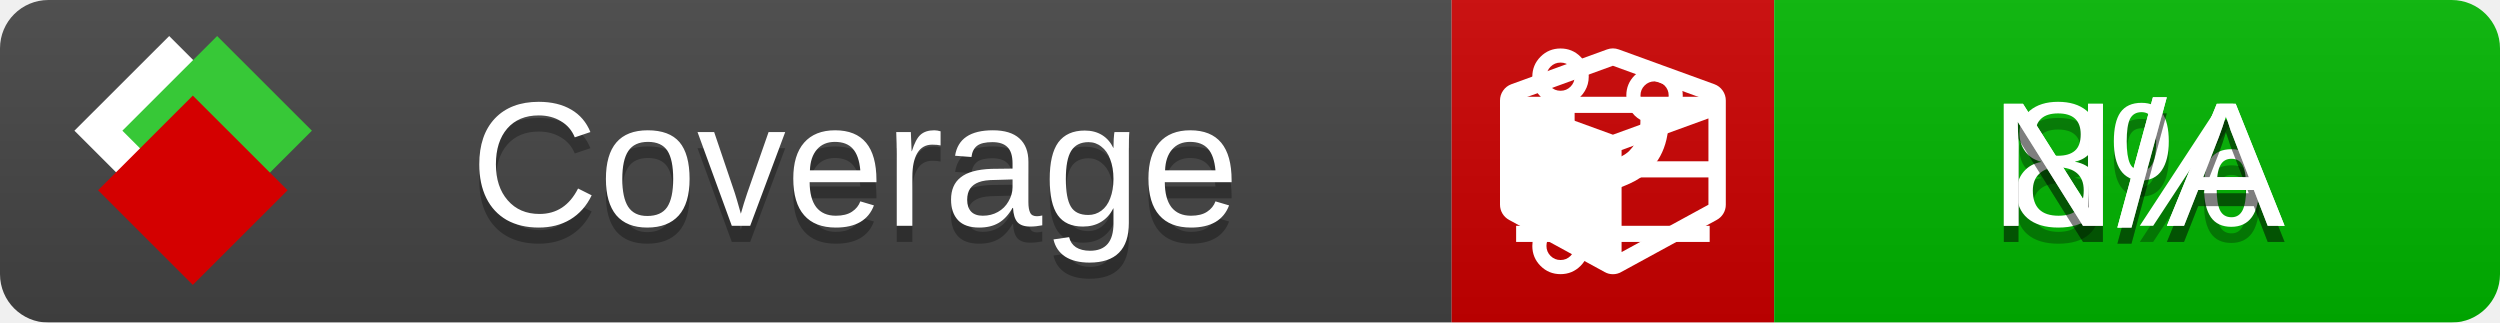
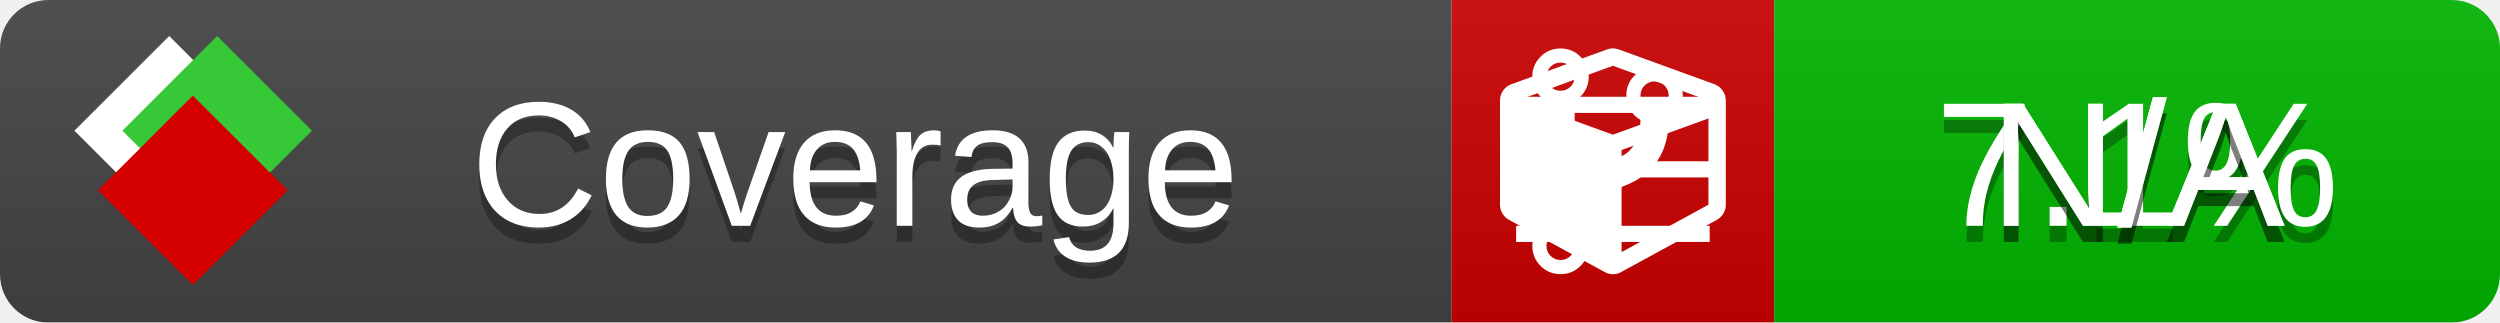
<svg xmlns="http://www.w3.org/2000/svg" xmlns:xlink="http://www.w3.org/1999/xlink" width="155" height="20">
  <style type="text/css">
          
            @keyframes fade1 {
                0% { visibility: visible; opacity: 1; }
               27% { visibility: visible; opacity: 1; }
               33% { visibility: hidden; opacity: 0; }
               60% { visibility: hidden; opacity: 0; }
               66% { visibility: hidden; opacity: 0; }
               93% { visibility: hidden; opacity: 0; }
              100% { visibility: visible; opacity: 1; }
            }
            @keyframes fade2 {
                0% { visibility: hidden; opacity: 0; }
               27% { visibility: hidden; opacity: 0; }
               33% { visibility: visible; opacity: 1; }
               60% { visibility: visible; opacity: 1; }
               66% { visibility: hidden; opacity: 0; }
               93% { visibility: hidden; opacity: 0; }
              100% { visibility: hidden; opacity: 0; }
            }
            @keyframes fade3 {
                0% { visibility: hidden; opacity: 0; }
               27% { visibility: hidden; opacity: 0; }
               33% { visibility: hidden; opacity: 0; }
               60% { visibility: hidden; opacity: 0; }
               66% { visibility: visible; opacity: 1; }
               93% { visibility: visible; opacity: 1; }
              100% { visibility: hidden; opacity: 0; }
            }
            .linecoverage {
                animation-duration: 15s;
                animation-name: fade1;
                animation-iteration-count: infinite;
            }
            .branchcoverage {
                animation-duration: 15s;
                animation-name: fade2;
                animation-iteration-count: infinite;
            }
            .methodcoverage {
                animation-duration: 15s;
                animation-name: fade3;
                animation-iteration-count: infinite;
            }
          
    </style>
  <defs>
    <linearGradient id="gradient" x2="0" y2="100%">
      <stop offset="0" stop-color="#bbb" stop-opacity=".1" />
      <stop offset="1" stop-opacity=".1" />
    </linearGradient>
    <linearGradient id="c">
      <stop offset="0" stop-color="#d40000" />
      <stop offset="1" stop-color="#ff2a2a" />
    </linearGradient>
    <linearGradient id="a">
      <stop offset="0" stop-color="#e0e0de" />
      <stop offset="1" stop-color="#fff" />
    </linearGradient>
    <linearGradient id="b">
      <stop offset="0" stop-color="#37c837" />
      <stop offset="1" stop-color="#217821" />
    </linearGradient>
    <linearGradient xlink:href="#a" id="e" x1="106.44" x2="69.96" y1="-11.96" y2="-46.84" gradientTransform="matrix(-.8426 -.00045 -.00045 -.8426 -94.27 -75.82)" gradientUnits="userSpaceOnUse" />
    <linearGradient xlink:href="#b" id="f" x1="56.19" x2="77.97" y1="-23.45" y2="10.62" gradientTransform="matrix(.8426 .00045 .00045 .8426 94.27 75.82)" gradientUnits="userSpaceOnUse" />
    <linearGradient xlink:href="#c" id="g" x1="79.98" x2="132.9" y1="10.79" y2="10.79" gradientTransform="matrix(.8426 .00045 .00045 .8426 94.27 75.82)" gradientUnits="userSpaceOnUse" />
    <mask id="mask">
      <rect width="155" height="20" rx="3" fill="#fff" />
    </mask>
    <g id="icon" transform="matrix(.04486 0 0 .04481 -.48 -.63)">
      <rect width="52.92" height="52.92" x="-109.72" y="-27.13" fill="url(#e)" transform="rotate(-135)" />
      <rect width="52.92" height="52.92" x="70.19" y="-39.18" fill="url(#f)" transform="rotate(45)" />
      <rect width="52.92" height="52.92" x="80.05" y="-15.74" fill="url(#g)" transform="rotate(45)" />
    </g>
  </defs>
  <g mask="url(#mask)">
    <rect x="0" y="0" width="90" height="20" fill="#444" />
    <rect x="90" y="0" width="20" height="20" fill="#c00" />
    <rect x="110" y="0" width="45" height="20" fill="#00B600" />
    <rect x="0" y="0" width="155" height="20" fill="url(#gradient)" />
  </g>
  <g>
    <path class="linecoverage" stroke="#fff" d="M94 6.5 h12 M94 10.5 h12 M94 14.5 h12" />
    <path class="branchcoverage" fill="#fff" d="m 97.628,15.247 q 0,-0.364 -0.255,-0.619 -0.255,-0.255 -0.619,-0.255 -0.364,0 -0.619,0.255 -0.255,0.255 -0.255,0.619 0,0.364 0.255,0.619 0.255,0.255 0.619,0.255 0.364,0 0.619,-0.255 0.255,-0.255 0.255,-0.619 z m 0,-10.493 q 0,-0.364 -0.255,-0.619 -0.255,-0.255 -0.619,-0.255 -0.364,0 -0.619,0.255 -0.255,0.255 -0.255,0.619 0,0.364 0.255,0.619 0.255,0.255 0.619,0.255 0.364,0 0.619,-0.255 0.255,-0.255 0.255,-0.619 z m 5.83,1.166 q 0,-0.364 -0.255,-0.619 -0.255,-0.255 -0.619,-0.255 -0.364,0 -0.619,0.255 -0.255,0.255 -0.255,0.619 0,0.364 0.255,0.619 0.255,0.255 0.619,0.255 0.364,0 0.619,-0.255 0.255,-0.255 0.255,-0.619 z m 0.874,0 q 0,0.474 -0.237,0.879 -0.237,0.405 -0.638,0.633 -0.018,2.614 -2.059,3.771 -0.619,0.346 -1.849,0.738 -1.166,0.364 -1.544,0.647 -0.378,0.282 -0.378,0.911 l 0,0.237 q 0.401,0.228 0.638,0.633 0.237,0.405 0.237,0.879 0,0.729 -0.51,1.239 -0.51,0.51 -1.239,0.51 -0.729,0 -1.239,-0.51 -0.51,-0.51 -0.51,-1.239 0,-0.474 0.237,-0.879 0.237,-0.405 0.638,-0.633 l 0,-7.469 q -0.401,-0.228 -0.638,-0.633 -0.237,-0.405 -0.237,-0.879 0,-0.729 0.51,-1.239 0.51,-0.51 1.239,-0.51 0.729,0 1.239,0.51 0.51,0.51 0.51,1.239 0,0.474 -0.237,0.879 -0.237,0.405 -0.638,0.633 l 0,4.527 q 0.492,-0.237 1.403,-0.519 0.501,-0.155 0.797,-0.269 0.296,-0.114 0.642,-0.282 0.346,-0.169 0.537,-0.36 0.191,-0.191 0.369,-0.465 0.178,-0.273 0.255,-0.633 0.077,-0.36 0.077,-0.833 -0.401,-0.228 -0.638,-0.633 -0.237,-0.405 -0.237,-0.879 0,-0.729 0.51,-1.239 0.51,-0.51 1.239,-0.51 0.729,0 1.239,0.51 0.51,0.51 0.51,1.239 z" />
    <path class="methodcoverage" fill="#fff" d="m 100.538,15.629 5.385,-2.936 v -5.351 l -5.385,1.96 z M 100,8.351 105.873,6.214 100,4.077 94.127,6.214 Z m 7,-2.12 v 6.462 q 0,0.294 -0.151,0.547 -0.151,0.252 -0.412,0.395 l -5.923,3.231 q -0.236,0.135 -0.513,0.135 -0.278,0 -0.513,-0.135 l -5.923,-3.231 Q 93.303,13.492 93.151,13.239 93,12.987 93,12.692 v -6.462 q 0,-0.337 0.194,-0.614 0.194,-0.278 0.513,-0.395 l 5.923,-2.154 q 0.185,-0.067 0.37,-0.067 0.185,0 0.37,0.067 l 5.923,2.154 q 0.32,0.118 0.513,0.395 Q 107,5.894 107,6.231 Z" />
  </g>
  <g fill="#fff" text-anchor="middle" font-family="Verdana,Arial,Geneva,sans-serif" font-size="11">
    <a xlink:href="https://github.com/danielpalme/ReportGenerator" target="_top">
      <use xlink:href="#icon" transform="translate(3,1) scale(3.5)" />
    </a>
    <text x="53" y="15" fill="#010101" fill-opacity=".3">Coverage</text>
    <text x="53" y="14" fill="#fff">Coverage</text>
-     <text class="linecoverage" x="132.5" y="15" fill="#010101" fill-opacity=".3">8%</text>
-     <text class="linecoverage" x="132.5" y="14">8%</text>
+     <text class="linecoverage" x="132.5" y="15" fill="#010101" fill-opacity=".3">7.1%</text>
+     <text class="linecoverage" x="132.5" y="14">7.1%</text>
    <text class="branchcoverage" x="132.5" y="15" fill="#010101" fill-opacity=".3">N/A</text>
    <text class="branchcoverage" x="132.5" y="14">N/A</text>
    <text class="methodcoverage" x="132.5" y="15" fill="#010101" fill-opacity=".3">N/A</text>
    <text class="methodcoverage" x="132.5" y="14">N/A</text>
  </g>
  <g>
    <rect class="linecoverage" x="90" y="0" width="65" height="20" fill-opacity="0" />
    <rect class="branchcoverage" x="90" y="0" width="65" height="20" fill-opacity="0" />
    <rect class="methodcoverage" x="90" y="0" width="65" height="20" fill-opacity="0" />
  </g>
</svg>
